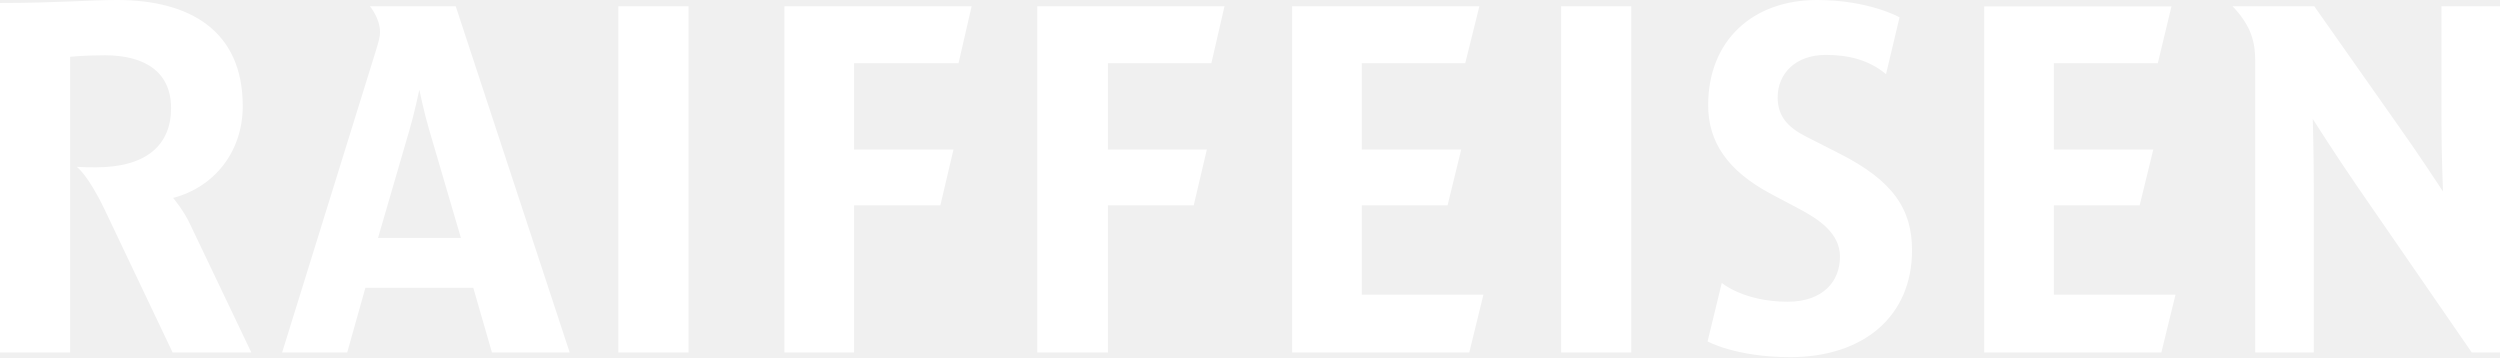
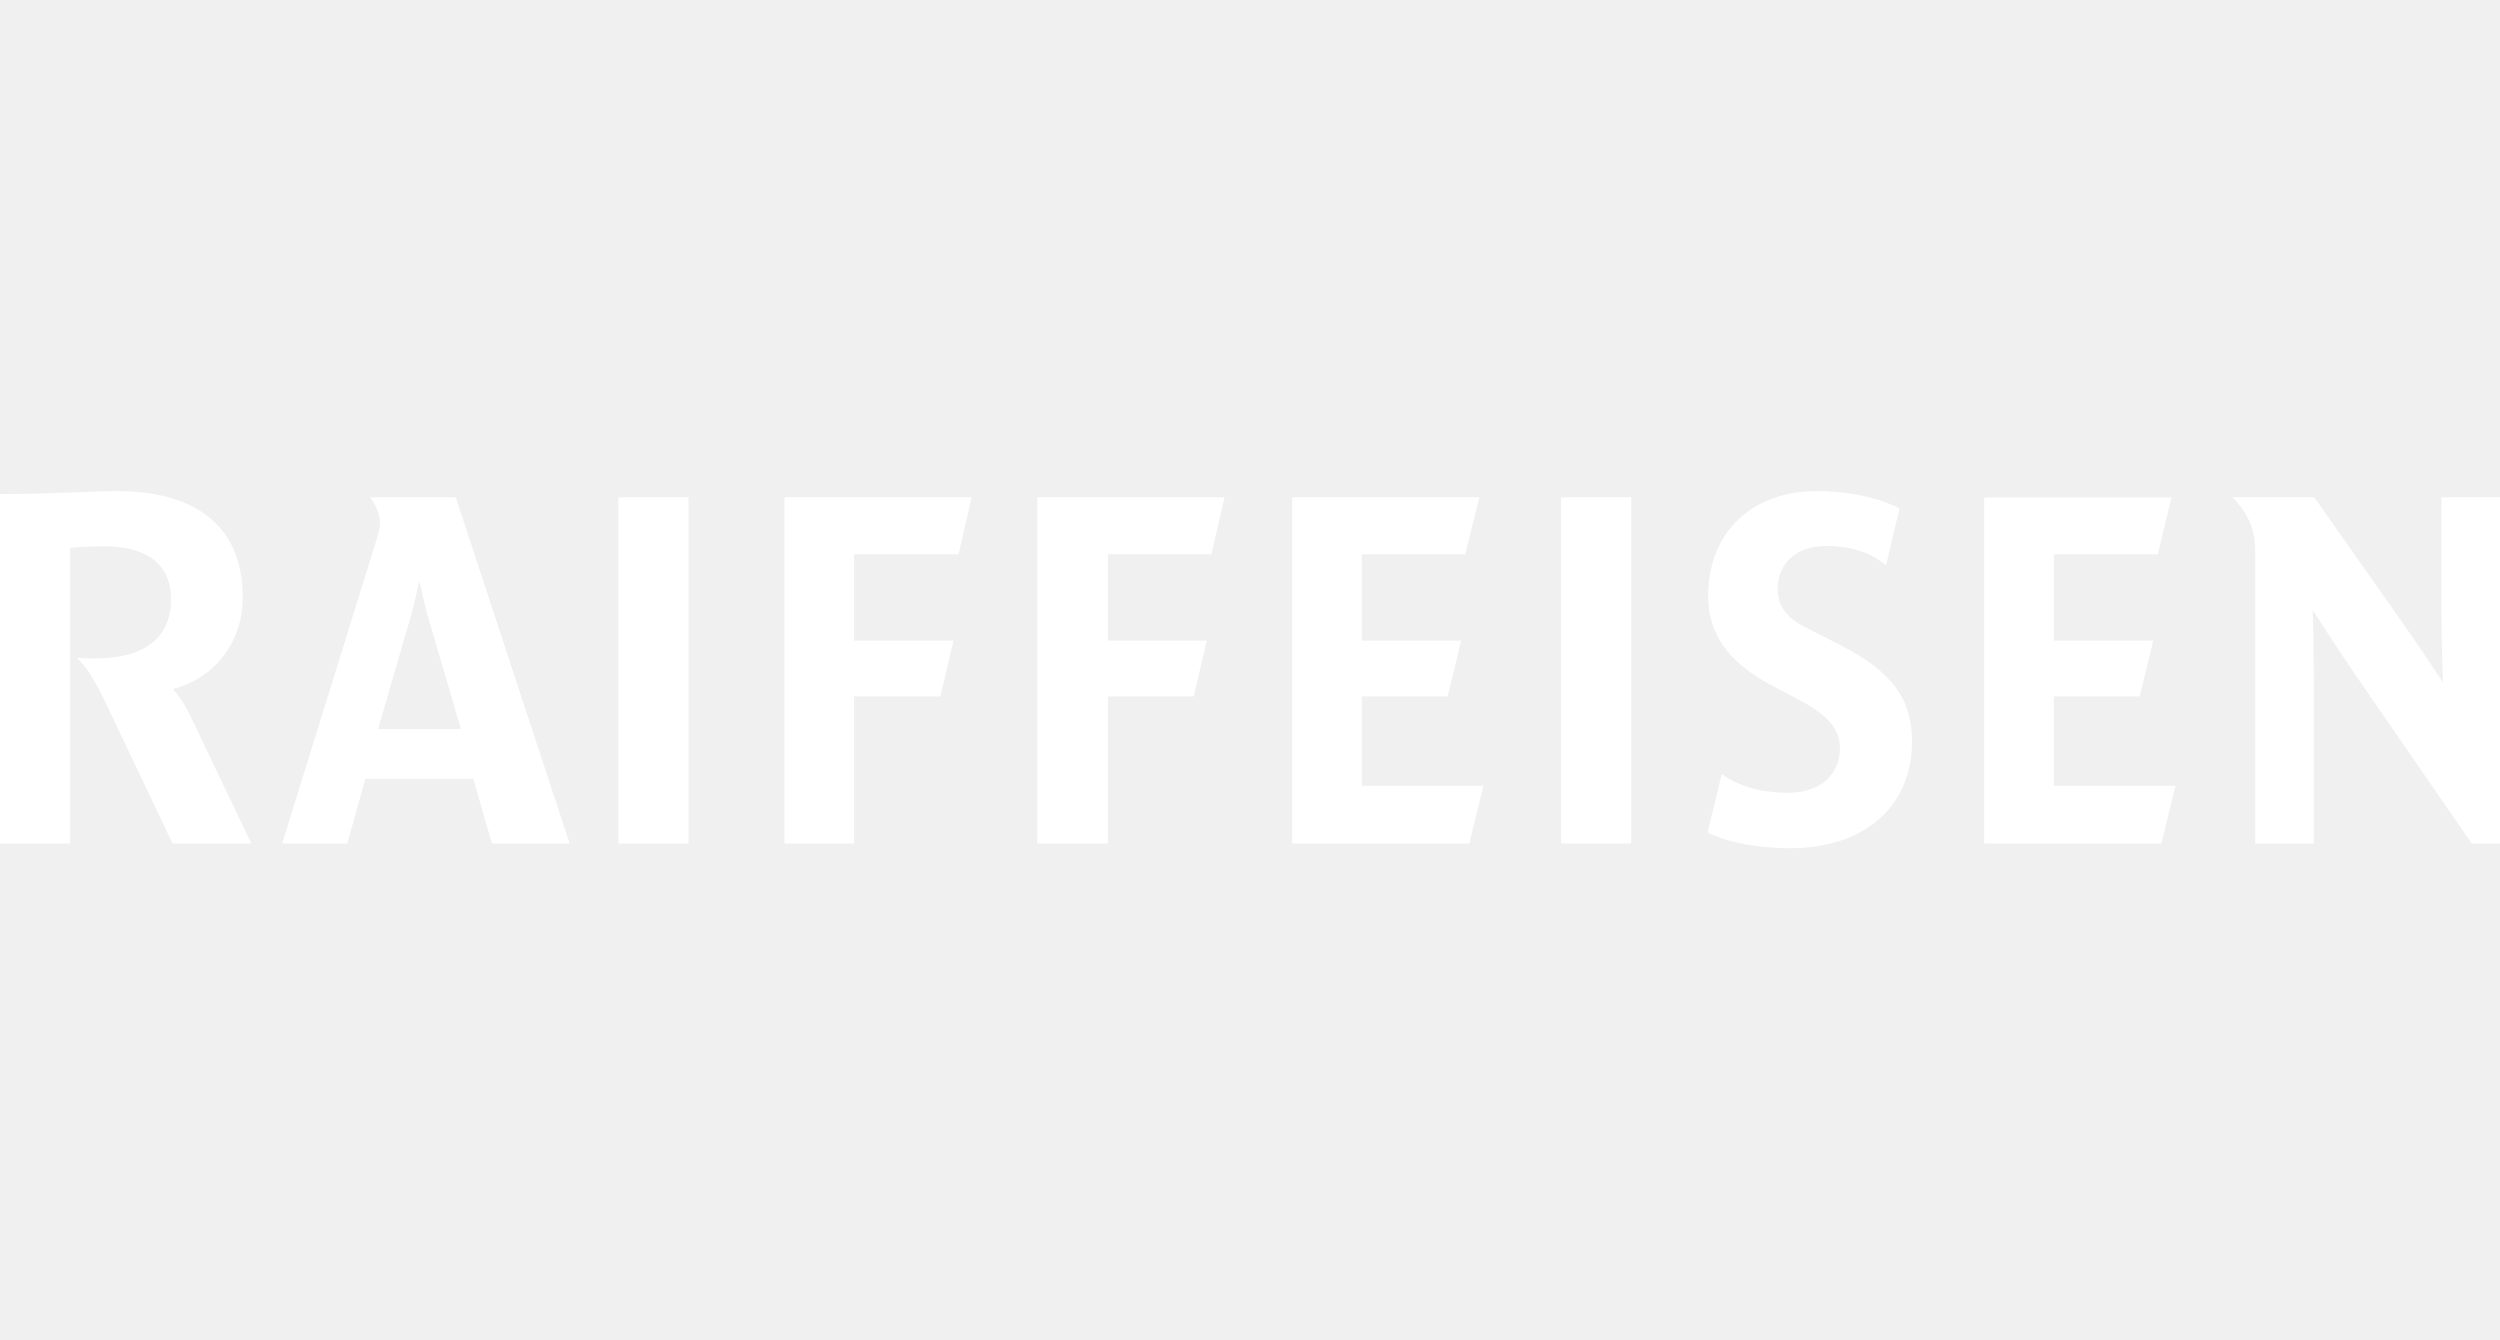
- <svg xmlns="http://www.w3.org/2000/svg" width="140" height="20" viewBox="0 0 140 20" fill="none">
-   <g clip-path="url(#clip0_1891_8362)">
-     <path fill-rule="evenodd" clip-rule="evenodd" d="M140 19.738H138.418L131.974 10.393C130.759 8.624 129.515 6.661 129.515 6.661C129.515 6.661 129.572 8.624 129.572 10.393V19.738H126.293V3.538C126.293 2.709 126.209 2.239 125.954 1.659C125.587 0.885 125.02 0.351 125.02 0.351H129.599L134.235 6.938C135.478 8.68 136.808 10.724 136.808 10.724C136.808 10.724 136.723 8.68 136.723 6.938V0.351H140V19.738ZM3.928 19.738H0V0.167C3.165 0.167 5.059 0 6.556 0C10.626 0 13.594 1.714 13.594 5.943C13.594 8.486 12.012 10.476 9.694 11.084C9.694 11.084 10.287 11.775 10.655 12.577L14.074 19.738H9.666L5.878 11.775C4.917 9.757 4.296 9.343 4.296 9.343C4.692 9.37 5.059 9.37 5.37 9.37C8.224 9.37 9.58 8.099 9.58 6.054C9.58 4.008 8.083 3.096 5.878 3.096C4.72 3.096 3.928 3.179 3.928 3.179V19.738ZM87.423 0.351H91.352L91.35 19.738H87.423V0.351ZM121.828 16.503L121.036 19.738H111.115V0.359H121.602L120.838 3.538H115.016V8.375H120.584L119.821 11.499H115.016V16.503H121.828ZM47.827 11.499V19.738H43.927V0.351H54.412L53.678 3.538H47.827V8.375H53.395L52.66 11.499H47.827ZM62.044 11.499V19.738H58.086V0.351H68.572L67.837 3.538H62.044V8.375H67.583L66.848 11.499H62.044ZM34.628 0.351H38.557V19.738H34.628V0.351ZM83.071 16.503L82.28 19.738H72.359V0.351H82.845L82.054 3.538H76.26V8.375H81.828L81.064 11.499H76.26V16.503H83.071ZM31.902 19.738H27.549L26.503 16.115H20.462L19.444 19.738H15.799L21.055 2.82C21.197 2.35 21.282 2.073 21.282 1.797C21.282 1.023 20.716 0.351 20.716 0.351H25.521L31.902 19.738ZM25.811 13.324L24.02 7.223C23.765 6.366 23.482 5.025 23.482 5.025C23.482 5.025 23.2 6.366 22.946 7.223L21.169 13.324H25.811ZM96.42 15.844C96.42 15.844 97.656 16.897 100.108 16.897C102.081 16.897 103.039 15.762 103.039 14.377C103.039 13.047 101.835 12.269 100.74 11.689L99.196 10.871C96.715 9.557 95.657 7.928 95.657 5.891C95.657 2.261 98.16 0 101.748 0C104.664 0 106.374 0.97 106.374 0.97L105.617 4.155C104.664 3.352 103.507 3.075 102.246 3.075C100.535 3.075 99.549 4.129 99.549 5.459C99.549 6.532 100.15 7.146 101.13 7.644L103.038 8.614C106.044 10.141 107.074 11.744 107.074 14.015C107.074 17.712 104.358 20 100.249 20C97.205 20 95.624 19.119 95.624 19.119L96.42 15.844Z" fill="white" />
+ <svg xmlns="http://www.w3.org/2000/svg" width="140" height="75" viewBox="0 0 140 75" fill="none">
+   <g clip-path="url(#clip0_1908_1203)">
+     <path fill-rule="evenodd" clip-rule="evenodd" d="M140 47.239H138.418L131.974 37.893C130.759 36.124 129.515 34.161 129.515 34.161C129.515 34.161 129.572 36.124 129.572 37.893V47.239H126.293V31.038C126.293 30.209 126.209 29.739 125.954 29.159C125.587 28.385 125.02 27.851 125.02 27.851H129.599L134.235 34.438C135.478 36.18 136.808 38.224 136.808 38.224C136.808 38.224 136.723 36.18 136.723 34.438V27.851H140V47.239ZM3.928 47.239H0V27.666C3.165 27.666 5.059 27.5 6.556 27.5C10.626 27.5 13.594 29.214 13.594 33.444C13.594 35.986 12.012 37.976 9.694 38.584C9.694 38.584 10.287 39.275 10.655 40.077L14.074 47.239H9.666L5.878 39.275C4.917 37.257 4.296 36.843 4.296 36.843C4.692 36.87 5.059 36.87 5.37 36.87C8.224 36.87 9.58 35.599 9.58 33.553C9.58 31.508 8.083 30.596 5.878 30.596C4.72 30.596 3.928 30.679 3.928 30.679V47.239ZM87.423 27.851H91.352L91.35 47.239H87.423V27.851ZM121.828 44.003L121.036 47.239H111.115V27.859H121.602L120.838 31.038H115.016V35.875H120.584L119.821 38.999H115.016V44.003H121.828ZM47.827 38.999V47.239H43.927V27.851H54.412L53.678 31.038H47.827V35.875H53.395L52.66 38.999H47.827ZM62.044 38.999V47.239H58.086V27.851H68.572L67.837 31.038H62.044V35.875H67.583L66.848 38.999H62.044ZM34.628 27.851H38.557V47.239H34.628V27.851ZM83.071 44.003L82.28 47.239H72.359V27.851H82.845L82.054 31.038H76.26V35.875H81.828L81.064 38.999H76.26V44.003H83.071ZM31.902 47.239H27.549L26.503 43.615H20.462L19.444 47.239H15.799L21.055 30.32C21.197 29.85 21.282 29.573 21.282 29.297C21.282 28.523 20.716 27.851 20.716 27.851H25.521L31.902 47.239ZM25.811 40.824L24.02 34.723C23.765 33.866 23.482 32.525 23.482 32.525C23.482 32.525 23.2 33.866 22.946 34.723L21.169 40.824H25.811ZM96.42 43.344C96.42 43.344 97.656 44.397 100.108 44.397C102.081 44.397 103.039 43.262 103.039 41.877C103.039 40.547 101.835 39.769 100.74 39.189L99.196 38.371C96.715 37.057 95.657 35.428 95.657 33.391C95.657 29.762 98.16 27.5 101.748 27.5C104.664 27.5 106.374 28.47 106.374 28.47L105.617 31.655C104.664 30.852 103.507 30.575 102.246 30.575C100.535 30.575 99.549 31.629 99.549 32.959C99.549 34.032 100.15 34.646 101.13 35.144L103.038 36.114C106.044 37.641 107.074 39.244 107.074 41.515C107.074 45.212 104.358 47.5 100.249 47.5C97.205 47.5 95.624 46.618 95.624 46.618L96.42 43.344Z" fill="white" />
  </g>
  <defs>
-     <clipPath id="clip0_1891_8362">
-       <rect width="140" height="20" fill="white" />
+     <clipPath id="clip0_1908_1203">
+       <rect width="140" height="20" fill="white" transform="translate(0 27.5)" />
    </clipPath>
  </defs>
</svg>
